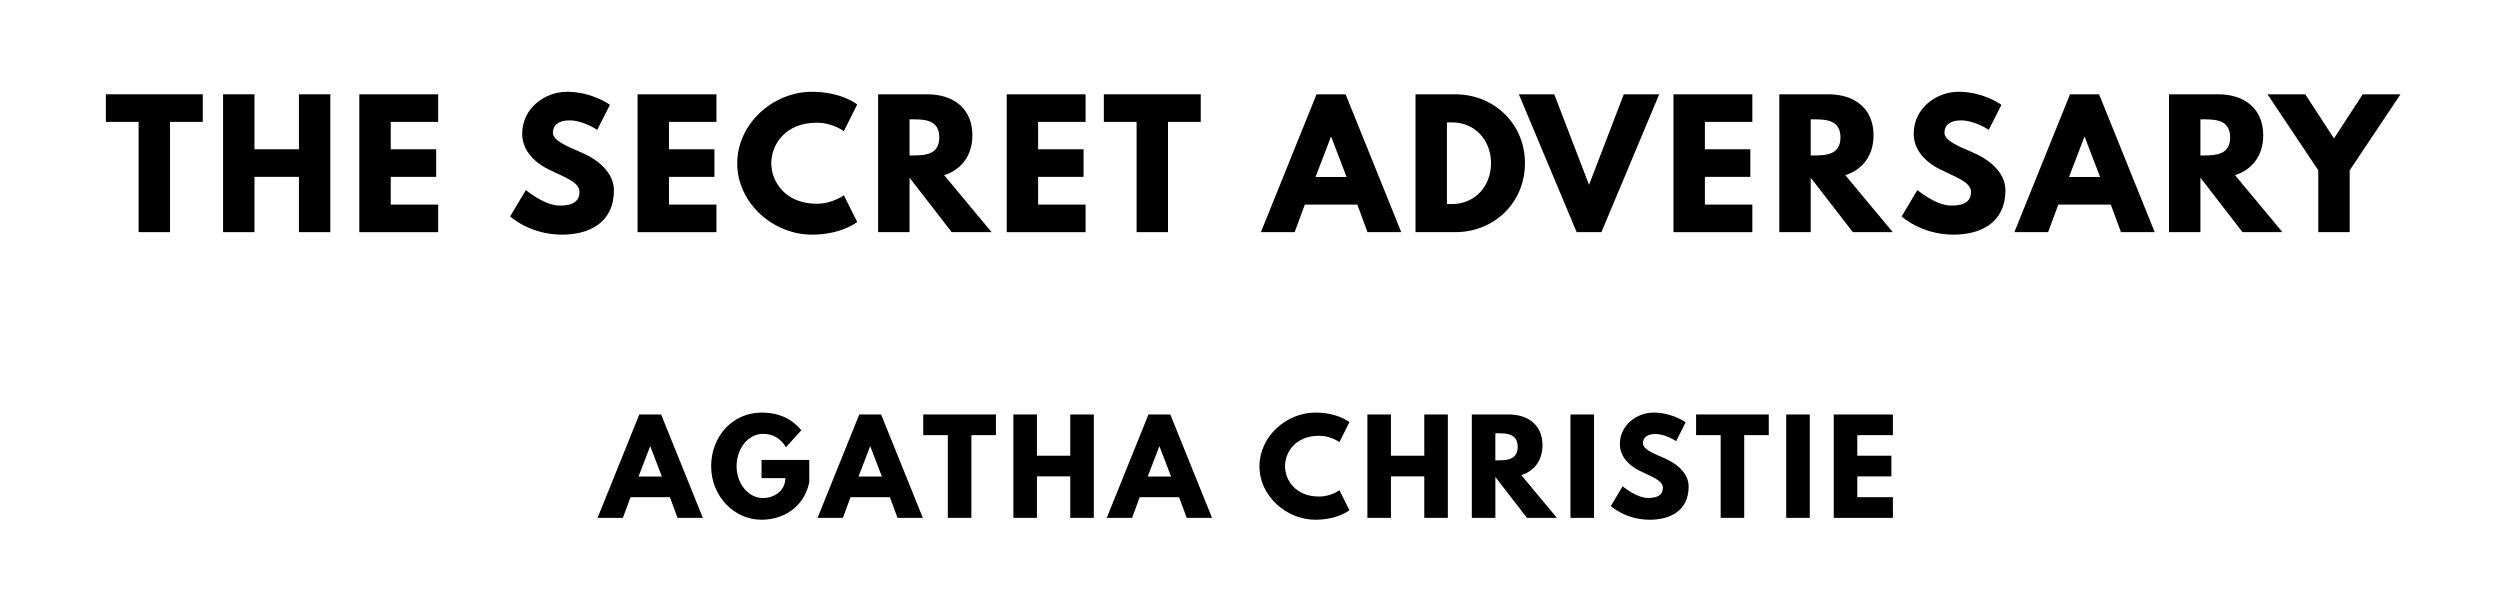
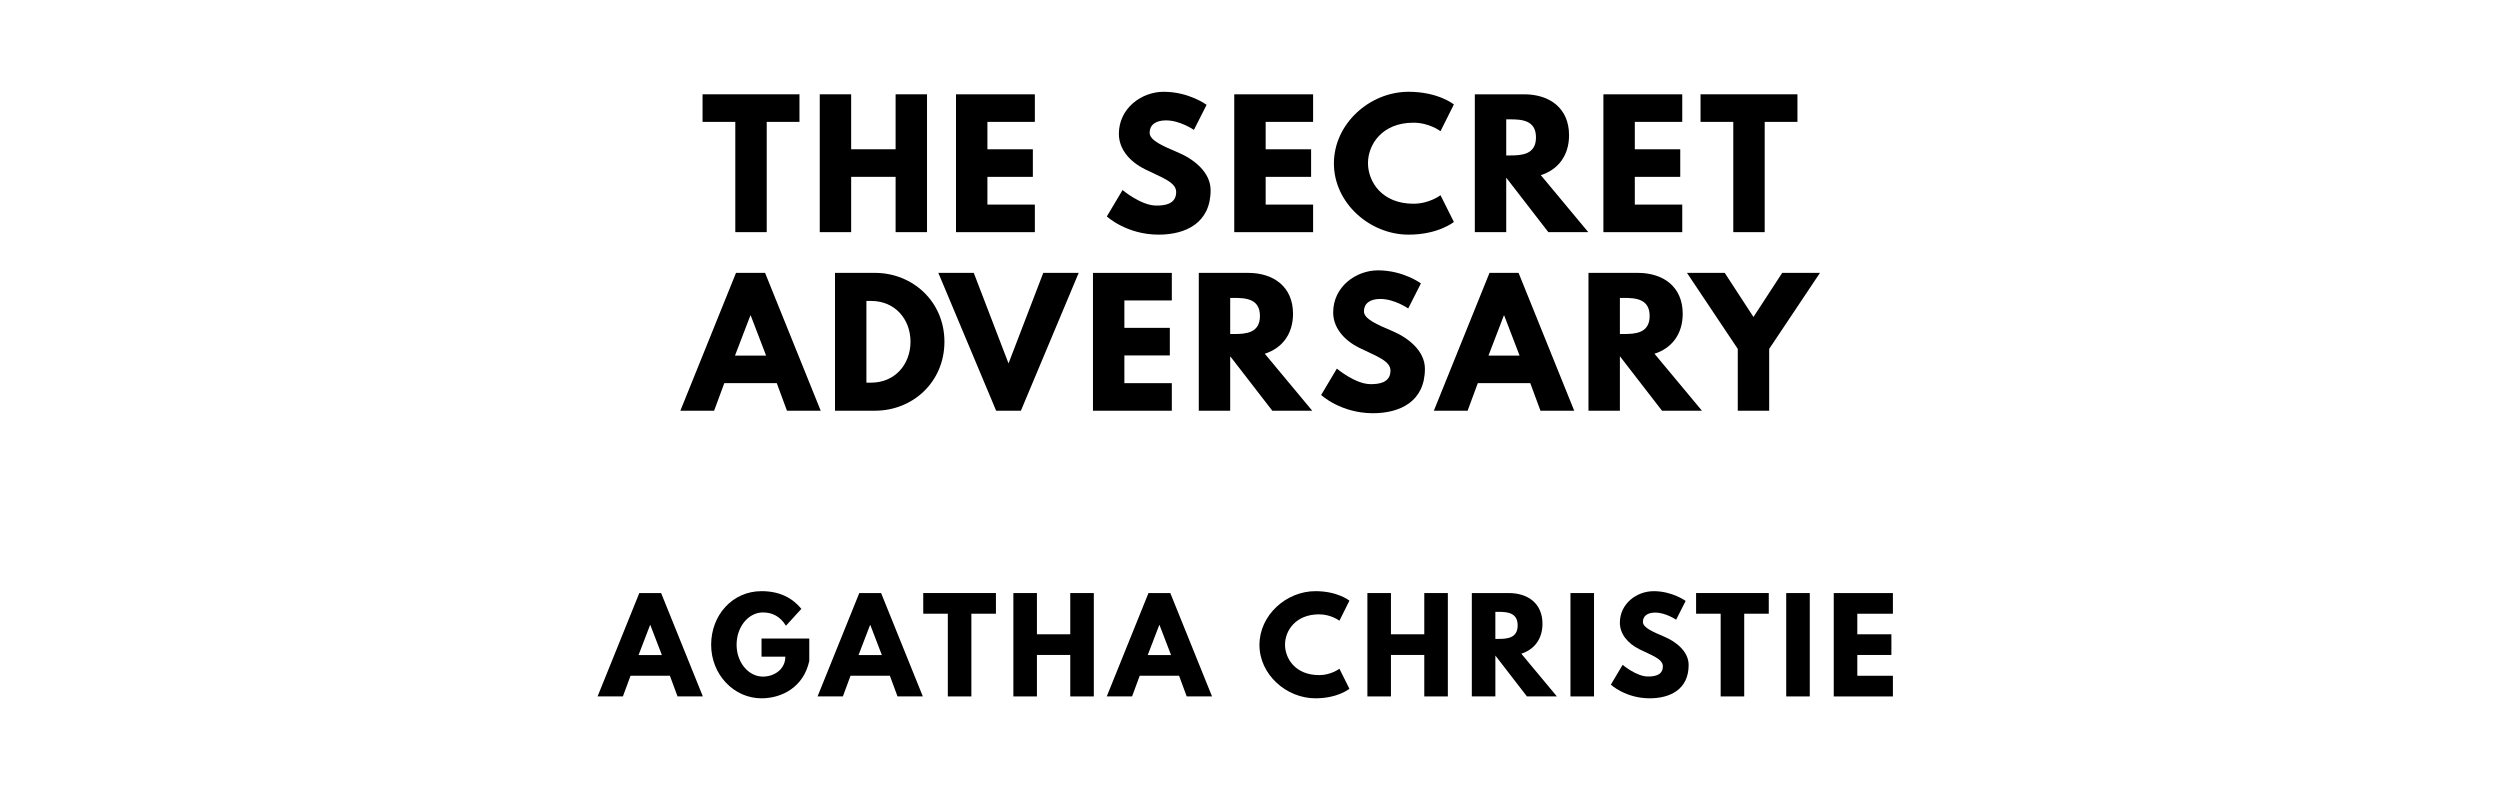
- <svg xmlns="http://www.w3.org/2000/svg" version="1.1" viewBox="0 0 1400 340">
-   <g aria-label="THE SECRET ADVERSARY">
-     <path d="M59.28,68.25l0.00-15.44l54.27,0.00l0.00,15.44l-18.34,0.00l0.00,61.75l-17.59,0.00l0.00-61.75l-18.34,0.00z" />
-     <path d="M142.51,99.03l0.00,30.97l-17.59,0.00l0.00-77.19l17.59,0.00l0.00,30.78l24.89,0.00l0.00-30.78l17.59,0.00l0.00,77.19l-17.59,0.00l0.00-30.97l-24.89,0.00z" />
-     <path d="M245.38,52.81l0.00,15.44l-26.57,0.00l0.00,15.35l25.45,0.00l0.00,15.44l-25.45,0.00l0.00,15.53l26.57,0.00l0.00,15.44l-44.16,0.00l0.00-77.19l44.16,0.00z" />
-     <path d="M317.60,51.40c14.04,0.00,23.95,7.30,23.95,7.30l-7.11,14.04s-7.67-5.33-15.63-5.33c-5.99,0.00-9.17,2.71-9.17,6.92c0.00,4.30,7.30,7.39,16.09,11.13c8.61,3.65,18.06,10.95,18.06,21.05c0.00,18.43-14.04,24.89-29.10,24.89c-18.06,0.00-29.01-10.20-29.01-10.20l8.80-14.78s10.29,8.70,18.90,8.70c3.84,0.00,11.13-0.37,11.13-7.58c0.00-5.61-8.23-8.14-17.40-12.73c-9.26-4.58-14.69-11.79-14.69-19.84c0.00-14.41,12.73-23.58,25.17-23.58z" />
-     <path d="M401.20,52.81l0.00,15.44l-26.57,0.00l0.00,15.35l25.45,0.00l0.00,15.44l-25.45,0.00l0.00,15.53l26.57,0.00l0.00,15.44l-44.16,0.00l0.00-77.19l44.16,0.00z" />
-     <path d="M457.38,114.09c8.98,0.00,15.16-4.77,15.16-4.77l7.49,14.97s-8.61,7.11-25.36,7.11c-21.80,0.00-41.82-17.78-41.82-39.86c0.00-22.18,19.93-40.14,41.82-40.14c16.75,0.00,25.36,7.11,25.36,7.11l-7.49,14.97s-6.18-4.77-15.16-4.77c-17.68,0.00-25.45,12.35-25.45,22.64c0.00,10.39,7.77,22.74,25.45,22.74z" />
-     <path d="M491.76,52.81l27.60,0.00c14.32,0.00,25.17,7.77,25.17,22.92c0.00,11.60-6.36,19.37-15.81,22.36l26.57,31.91l-22.36,0.00l-23.58-30.50l0.00,30.50l-17.59,0.00l0.00-77.19z  M509.35,87.05l2.06,0.00c6.64,0.00,14.60-0.47,14.60-10.11s-7.95-10.11-14.60-10.11l-2.06,0.00l0.00,20.21z" />
-     <path d="M607.92,52.81l0.00,15.44l-26.57,0.00l0.00,15.35l25.45,0.00l0.00,15.44l-25.45,0.00l0.00,15.53l26.57,0.00l0.00,15.44l-44.16,0.00l0.00-77.19l44.16,0.00z" />
-     <path d="M618.15,68.25l0.00-15.44l54.27,0.00l0.00,15.44l-18.34,0.00l0.00,61.75l-17.59,0.00l0.00-61.75l-18.34,0.00z" />
-     <path d="M753.54,52.81l31.16,77.19l-18.90,0.00l-5.71-15.44l-29.38,0.00l-5.71,15.44l-18.90,0.00l31.16-77.19l16.28,0.00z  M754.10,99.12l-8.61-22.46l-0.19,0.00l-8.61,22.46l17.40,0.00z" />
-     <path d="M792.69,52.81l22.36,0.00c21.15,0.00,38.92,16.09,38.92,38.55c0.00,22.55-17.68,38.64-38.92,38.64l-22.36,0.00l0.00-77.19z  M810.28,114.28l2.71,0.00c13.01,0.00,21.89-9.92,21.99-22.83c0.00-12.91-8.89-22.92-21.99-22.92l-2.71,0.00l0.00,45.75z" />
-     <path d="M882.93,130.00l-32.37-77.19l19.84,0.00l19.46,50.71l19.46-50.71l19.84,0.00l-32.37,77.19l-13.85,0.00z" />
-     <path d="M981.31,52.81l0.00,15.44l-26.57,0.00l0.00,15.35l25.45,0.00l0.00,15.44l-25.45,0.00l0.00,15.53l26.57,0.00l0.00,15.44l-44.16,0.00l0.00-77.19l44.16,0.00z" />
-     <path d="M996.41,52.81l27.60,0.00c14.32,0.00,25.17,7.77,25.17,22.92c0.00,11.60-6.36,19.37-15.81,22.36l26.57,31.91l-22.36,0.00l-23.58-30.50l0.00,30.50l-17.59,0.00l0.00-77.19z  M1014.00,87.05l2.06,0.00c6.64,0.00,14.60-0.47,14.60-10.11s-7.95-10.11-14.60-10.11l-2.06,0.00l0.00,20.21z" />
-     <path d="M1096.85,51.40c14.04,0.00,23.95,7.30,23.95,7.30l-7.11,14.04s-7.67-5.33-15.63-5.33c-5.99,0.00-9.17,2.71-9.17,6.92c0.00,4.30,7.30,7.39,16.09,11.13c8.61,3.65,18.06,10.95,18.06,21.05c0.00,18.43-14.04,24.89-29.10,24.89c-18.06,0.00-29.01-10.20-29.01-10.20l8.80-14.78s10.29,8.70,18.90,8.70c3.84,0.00,11.13-0.37,11.13-7.58c0.00-5.61-8.23-8.14-17.40-12.73c-9.26-4.58-14.69-11.79-14.69-19.84c0.00-14.41,12.73-23.58,25.17-23.58z" />
-     <path d="M1175.49,52.81l31.16,77.19l-18.90,0.00l-5.71-15.44l-29.38,0.00l-5.71,15.44l-18.90,0.00l31.16-77.19l16.28,0.00z  M1176.05,99.12l-8.61-22.46l-0.19,0.00l-8.61,22.46l17.40,0.00z" />
-     <path d="M1214.64,52.81l27.60,0.00c14.32,0.00,25.17,7.77,25.17,22.92c0.00,11.60-6.36,19.37-15.81,22.36l26.57,31.91l-22.36,0.00l-23.58-30.50l0.00,30.50l-17.59,0.00l0.00-77.19z  M1232.23,87.05l2.06,0.00c6.64,0.00,14.60-0.47,14.60-10.11s-7.95-10.11-14.60-10.11l-2.06,0.00l0.00,20.21z" />
-     <path d="M1269.79,52.81l21.15,0.00l16.09,24.70l16.09-24.70l21.15,0.00l-28.44,42.57l0.00,34.62l-17.59,0.00l0.00-34.62z" />
+ <svg xmlns="http://www.w3.org/2000/svg" version="1.1" viewBox="0 0 1400 440">
+   <g aria-label="THE SECRET">
+     <path d="M393.43,68.25l0.00-15.44l54.27,0.00l0.00,15.44l-18.34,0.00l0.00,61.75l-17.59,0.00l0.00-61.75l-18.34,0.00z" />
+     <path d="M476.65,99.03l0.00,30.97l-17.59,0.00l0.00-77.19l17.59,0.00l0.00,30.78l24.89,0.00l0.00-30.78l17.59,0.00l0.00,77.19l-17.59,0.00l0.00-30.97l-24.89,0.00z" />
+     <path d="M579.52,52.81l0.00,15.44l-26.57,0.00l0.00,15.35l25.45,0.00l0.00,15.44l-25.45,0.00l0.00,15.53l26.57,0.00l0.00,15.44l-44.16,0.00l0.00-77.19l44.16,0.00z" />
+     <path d="M651.75,51.40c14.04,0.00,23.95,7.30,23.95,7.30l-7.11,14.04s-7.67-5.33-15.63-5.33c-5.99,0.00-9.17,2.71-9.17,6.92c0.00,4.30,7.30,7.39,16.09,11.13c8.61,3.65,18.06,10.95,18.06,21.05c0.00,18.43-14.04,24.89-29.10,24.89c-18.06,0.00-29.01-10.20-29.01-10.20l8.80-14.78s10.29,8.70,18.90,8.70c3.84,0.00,11.13-0.37,11.13-7.58c0.00-5.61-8.23-8.14-17.40-12.73c-9.26-4.58-14.69-11.79-14.69-19.84c0.00-14.41,12.73-23.58,25.17-23.58z" />
+     <path d="M735.34,52.81l0.00,15.44l-26.57,0.00l0.00,15.35l25.45,0.00l0.00,15.44l-25.45,0.00l0.00,15.53l26.57,0.00l0.00,15.44l-44.16,0.00l0.00-77.19l44.16,0.00z" />
+     <path d="M791.52,114.09c8.98,0.00,15.16-4.77,15.16-4.77l7.49,14.97s-8.61,7.11-25.36,7.11c-21.80,0.00-41.82-17.78-41.82-39.86c0.00-22.18,19.93-40.14,41.82-40.14c16.75,0.00,25.36,7.11,25.36,7.11l-7.49,14.97s-6.18-4.77-15.16-4.77c-17.68,0.00-25.45,12.35-25.45,22.64c0.00,10.39,7.77,22.74,25.45,22.74z" />
+     <path d="M825.90,52.81l27.60,0.00c14.32,0.00,25.17,7.77,25.17,22.92c0.00,11.60-6.36,19.37-15.81,22.36l26.57,31.91l-22.36,0.00l-23.58-30.50l0.00,30.50l-17.59,0.00l0.00-77.19z  M843.49,87.05l2.06,0.00c6.64,0.00,14.60-0.47,14.60-10.11s-7.95-10.11-14.60-10.11l-2.06,0.00l0.00,20.21z" />
+     <path d="M942.06,52.81l0.00,15.44l-26.57,0.00l0.00,15.35l25.45,0.00l0.00,15.44l-25.45,0.00l0.00,15.53l26.57,0.00l0.00,15.44l-44.16,0.00l0.00-77.19l44.16,0.00z" />
+     <path d="M952.30,68.25l0.00-15.44l54.27,0.00l0.00,15.44l-18.34,0.00l0.00,61.75l-17.59,0.00l0.00-61.75l-18.34,0.00z" />
+   </g>
+   <g aria-label="ADVERSARY">
+     <path d="M428.44,152.81l31.16,77.19l-18.90,0.00l-5.71-15.44l-29.38,0.00l-5.71,15.44l-18.90,0.00l31.16-77.19l16.28,0.00z  M429.01,199.12l-8.61-22.46l-0.19,0.00l-8.61,22.46l17.40,0.00z" />
+     <path d="M467.60,152.81l22.36,0.00c21.15,0.00,38.92,16.09,38.92,38.55c0.00,22.55-17.68,38.64-38.92,38.64l-22.36,0.00l0.00-77.19z  M485.19,214.28l2.71,0.00c13.01,0.00,21.89-9.92,21.99-22.83c0.00-12.91-8.89-22.92-21.99-22.92l-2.71,0.00l0.00,45.75z" />
+     <path d="M557.84,230.00l-32.37-77.19l19.84,0.00l19.46,50.71l19.46-50.71l19.84,0.00l-32.37,77.19l-13.85,0.00z" />
+     <path d="M656.22,152.81l0.00,15.44l-26.57,0.00l0.00,15.35l25.45,0.00l0.00,15.44l-25.45,0.00l0.00,15.53l26.57,0.00l0.00,15.44l-44.16,0.00l0.00-77.19l44.16,0.00z" />
+     <path d="M671.32,152.81l27.60,0.00c14.32,0.00,25.17,7.77,25.17,22.92c0.00,11.60-6.36,19.37-15.81,22.36l26.57,31.91l-22.36,0.00l-23.58-30.50l0.00,30.50l-17.59,0.00l0.00-77.19z  M688.91,187.05l2.06,0.00c6.64,0.00,14.60-0.47,14.60-10.11s-7.95-10.11-14.60-10.11l-2.06,0.00l0.00,20.21z" />
+     <path d="M771.76,151.40c14.04,0.00,23.95,7.30,23.95,7.30l-7.11,14.04s-7.67-5.33-15.63-5.33c-5.99,0.00-9.17,2.71-9.17,6.92c0.00,4.30,7.30,7.39,16.09,11.13c8.61,3.65,18.06,10.95,18.06,21.05c0.00,18.43-14.04,24.89-29.10,24.89c-18.06,0.00-29.01-10.20-29.01-10.20l8.80-14.78s10.29,8.70,18.90,8.70c3.84,0.00,11.13-0.37,11.13-7.58c0.00-5.61-8.23-8.14-17.40-12.73c-9.26-4.58-14.69-11.79-14.69-19.84c0.00-14.41,12.73-23.58,25.17-23.58z" />
+     <path d="M850.40,152.81l31.16,77.19l-18.90,0.00l-5.71-15.44l-29.38,0.00l-5.71,15.44l-18.90,0.00l31.16-77.19l16.28,0.00z  M850.96,199.12l-8.61-22.46l-0.19,0.00l-8.61,22.46l17.40,0.00z" />
+     <path d="M889.55,152.81l27.60,0.00c14.32,0.00,25.17,7.77,25.17,22.92c0.00,11.60-6.36,19.37-15.81,22.36l26.57,31.91l-22.36,0.00l-23.58-30.50l0.00,30.50l-17.59,0.00l0.00-77.19z  M907.14,187.05l2.06,0.00c6.64,0.00,14.60-0.47,14.60-10.11s-7.95-10.11-14.60-10.11l-2.06,0.00l0.00,20.21z" />
+     <path d="M944.70,152.81l21.15,0.00l16.09,24.70l16.09-24.70l21.15,0.00l-28.44,42.57l0.00,34.62l-17.59,0.00l0.00-34.62z" />
  </g>
  <g aria-label="AGATHA CHRISTIE">
-     <path d="M370.23,232.11l23.37,57.89l-14.18,0.00l-4.28-11.58l-22.04,0.00l-4.28,11.58l-14.18,0.00l23.37-57.89l12.21,0.00z  M370.65,266.84l-6.46-16.84l-0.14,0.00l-6.46,16.84l13.05,0.00z" />
-     <path d="M453.19,257.58l0.00,12.56c-3.16,14.67-15.37,20.91-26.74,20.91c-15.58,0.00-28.21-13.40-28.21-29.96c0.00-16.63,11.93-30.04,28.21-30.04c10.18,0.00,17.26,3.79,22.32,9.89l-8.63,9.47c-3.37-5.40-7.79-7.44-12.91-7.44c-8.14,0.00-14.74,8.07-14.74,18.11c0.00,9.82,6.60,17.82,14.74,17.82c6.32,0.00,12.56-4.07,12.56-11.16l-13.33,0.00l0.00-10.18l26.74,0.00z" />
-     <path d="M493.42,232.11l23.37,57.89l-14.18,0.00l-4.28-11.58l-22.04,0.00l-4.28,11.58l-14.18,0.00l23.37-57.89l12.21,0.00z  M493.84,266.84l-6.46-16.84l-0.14,0.00l-6.46,16.84l13.05,0.00z" />
-     <path d="M517.02,243.68l0.00-11.58l40.70,0.00l0.00,11.58l-13.75,0.00l0.00,46.32l-13.19,0.00l0.00-46.32l-13.75,0.00z" />
-     <path d="M580.68,266.77l0.00,23.23l-13.19,0.00l0.00-57.89l13.19,0.00l0.00,23.09l18.67,0.00l0.00-23.09l13.19,0.00l0.00,57.89l-13.19,0.00l0.00-23.23l-18.67,0.00z" />
-     <path d="M655.37,232.11l23.37,57.89l-14.18,0.00l-4.28-11.58l-22.04,0.00l-4.28,11.58l-14.18,0.00l23.37-57.89l12.21,0.00z  M655.79,266.84l-6.46-16.84l-0.14,0.00l-6.46,16.84l13.05,0.00z" />
-     <path d="M738.70,278.07c6.74,0.00,11.37-3.58,11.37-3.58l5.61,11.23s-6.46,5.33-19.02,5.33c-16.35,0.00-31.37-13.33-31.37-29.89c0.00-16.63,14.95-30.11,31.37-30.11c12.56,0.00,19.02,5.33,19.02,5.33l-5.61,11.23s-4.63-3.58-11.37-3.58c-13.26,0.00-19.09,9.26-19.09,16.98c0.00,7.79,5.82,17.05,19.09,17.05z" />
-     <path d="M778.93,266.77l0.00,23.23l-13.19,0.00l0.00-57.89l13.19,0.00l0.00,23.09l18.67,0.00l0.00-23.09l13.19,0.00l0.00,57.89l-13.19,0.00l0.00-23.23l-18.67,0.00z" />
-     <path d="M824.21,232.11l20.70,0.00c10.74,0.00,18.88,5.82,18.88,17.19c0.00,8.70-4.77,14.53-11.86,16.77l19.93,23.93l-16.77,0.00l-17.68-22.88l0.00,22.88l-13.19,0.00l0.00-57.89z  M837.40,257.79l1.54,0.00c4.98,0.00,10.95-0.35,10.95-7.58s-5.96-7.58-10.95-7.58l-1.54,0.00l0.00,15.16z" />
-     <path d="M892.65,232.11l0.00,57.89l-13.19,0.00l0.00-57.89l13.19,0.00z" />
-     <path d="M926.00,231.05c10.53,0.00,17.96,5.47,17.96,5.47l-5.33,10.53s-5.75-4.00-11.72-4.00c-4.49,0.00-6.88,2.04-6.88,5.19c0.00,3.23,5.47,5.54,12.07,8.35c6.46,2.74,13.54,8.21,13.54,15.79c0.00,13.82-10.53,18.67-21.82,18.67c-13.54,0.00-21.75-7.65-21.75-7.65l6.60-11.09s7.72,6.53,14.18,6.53c2.88,0.00,8.35-0.28,8.35-5.68c0.00-4.21-6.18-6.11-13.05-9.54c-6.95-3.44-11.02-8.84-11.02-14.88c0.00-10.81,9.54-17.68,18.88-17.68z" />
-     <path d="M949.81,243.68l0.00-11.58l40.70,0.00l0.00,11.58l-13.75,0.00l0.00,46.32l-13.19,0.00l0.00-46.32l-13.75,0.00z" />
-     <path d="M1013.47,232.11l0.00,57.89l-13.19,0.00l0.00-57.89l13.19,0.00z" />
-     <path d="M1060.02,232.11l0.00,11.58l-19.93,0.00l0.00,11.51l19.09,0.00l0.00,11.58l-19.09,0.00l0.00,11.65l19.93,0.00l0.00,11.58l-33.12,0.00l0.00-57.89l33.12,0.00z" />
+     <path d="M370.23,332.11l23.37,57.89l-14.18,0.00l-4.28-11.58l-22.04,0.00l-4.28,11.58l-14.18,0.00l23.37-57.89l12.21,0.00z  M370.65,366.84l-6.46-16.84l-0.14,0.00l-6.46,16.84l13.05,0.00z" />
+     <path d="M453.19,357.58l0.00,12.56c-3.16,14.67-15.37,20.91-26.74,20.91c-15.58,0.00-28.21-13.40-28.21-29.96c0.00-16.63,11.93-30.04,28.21-30.04c10.18,0.00,17.26,3.79,22.32,9.89l-8.63,9.47c-3.37-5.40-7.79-7.44-12.91-7.44c-8.14,0.00-14.74,8.07-14.74,18.11c0.00,9.82,6.60,17.82,14.74,17.82c6.32,0.00,12.56-4.07,12.56-11.16l-13.33,0.00l0.00-10.18l26.74,0.00z" />
+     <path d="M493.42,332.11l23.37,57.89l-14.18,0.00l-4.28-11.58l-22.04,0.00l-4.28,11.58l-14.18,0.00l23.37-57.89l12.21,0.00z  M493.84,366.84l-6.46-16.84l-0.14,0.00l-6.46,16.84l13.05,0.00z" />
+     <path d="M517.02,343.68l0.00-11.58l40.70,0.00l0.00,11.58l-13.75,0.00l0.00,46.32l-13.19,0.00l0.00-46.32l-13.75,0.00z" />
+     <path d="M580.68,366.77l0.00,23.23l-13.19,0.00l0.00-57.89l13.19,0.00l0.00,23.09l18.67,0.00l0.00-23.09l13.19,0.00l0.00,57.89l-13.19,0.00l0.00-23.23l-18.67,0.00z" />
+     <path d="M655.37,332.11l23.37,57.89l-14.18,0.00l-4.28-11.58l-22.04,0.00l-4.28,11.58l-14.18,0.00l23.37-57.89l12.21,0.00z  M655.79,366.84l-6.46-16.84l-0.14,0.00l-6.46,16.84l13.05,0.00z" />
+     <path d="M738.70,378.07c6.74,0.00,11.37-3.58,11.37-3.58l5.61,11.23s-6.46,5.33-19.02,5.33c-16.35,0.00-31.37-13.33-31.37-29.89c0.00-16.63,14.95-30.11,31.37-30.11c12.56,0.00,19.02,5.33,19.02,5.33l-5.61,11.23s-4.63-3.58-11.37-3.58c-13.26,0.00-19.09,9.26-19.09,16.98c0.00,7.79,5.82,17.05,19.09,17.05z" />
+     <path d="M778.93,366.77l0.00,23.23l-13.19,0.00l0.00-57.89l13.19,0.00l0.00,23.09l18.67,0.00l0.00-23.09l13.19,0.00l0.00,57.89l-13.19,0.00l0.00-23.23l-18.67,0.00z" />
+     <path d="M824.21,332.11l20.70,0.00c10.74,0.00,18.88,5.82,18.88,17.19c0.00,8.70-4.77,14.53-11.86,16.77l19.93,23.93l-16.77,0.00l-17.68-22.88l0.00,22.88l-13.19,0.00l0.00-57.89z  M837.40,357.79l1.54,0.00c4.98,0.00,10.95-0.35,10.95-7.58s-5.96-7.58-10.95-7.58l-1.54,0.00l0.00,15.16z" />
+     <path d="M892.65,332.11l0.00,57.89l-13.19,0.00l0.00-57.89l13.19,0.00z" />
+     <path d="M926.00,331.05c10.53,0.00,17.96,5.47,17.96,5.47l-5.33,10.53s-5.75-4.00-11.72-4.00c-4.49,0.00-6.88,2.04-6.88,5.19c0.00,3.23,5.47,5.54,12.07,8.35c6.46,2.74,13.54,8.21,13.54,15.79c0.00,13.82-10.53,18.67-21.82,18.67c-13.54,0.00-21.75-7.65-21.75-7.65l6.60-11.09s7.72,6.53,14.18,6.53c2.88,0.00,8.35-0.28,8.35-5.68c0.00-4.21-6.18-6.11-13.05-9.54c-6.95-3.44-11.02-8.84-11.02-14.88c0.00-10.81,9.54-17.68,18.88-17.68z" />
+     <path d="M949.81,343.68l0.00-11.58l40.70,0.00l0.00,11.58l-13.75,0.00l0.00,46.32l-13.19,0.00l0.00-46.32l-13.75,0.00z" />
+     <path d="M1013.47,332.11l0.00,57.89l-13.19,0.00l0.00-57.89l13.19,0.00z" />
+     <path d="M1060.02,332.11l0.00,11.58l-19.93,0.00l0.00,11.51l19.09,0.00l0.00,11.58l-19.09,0.00l0.00,11.65l19.93,0.00l0.00,11.58l-33.12,0.00l0.00-57.89l33.12,0.00z" />
  </g>
</svg>
